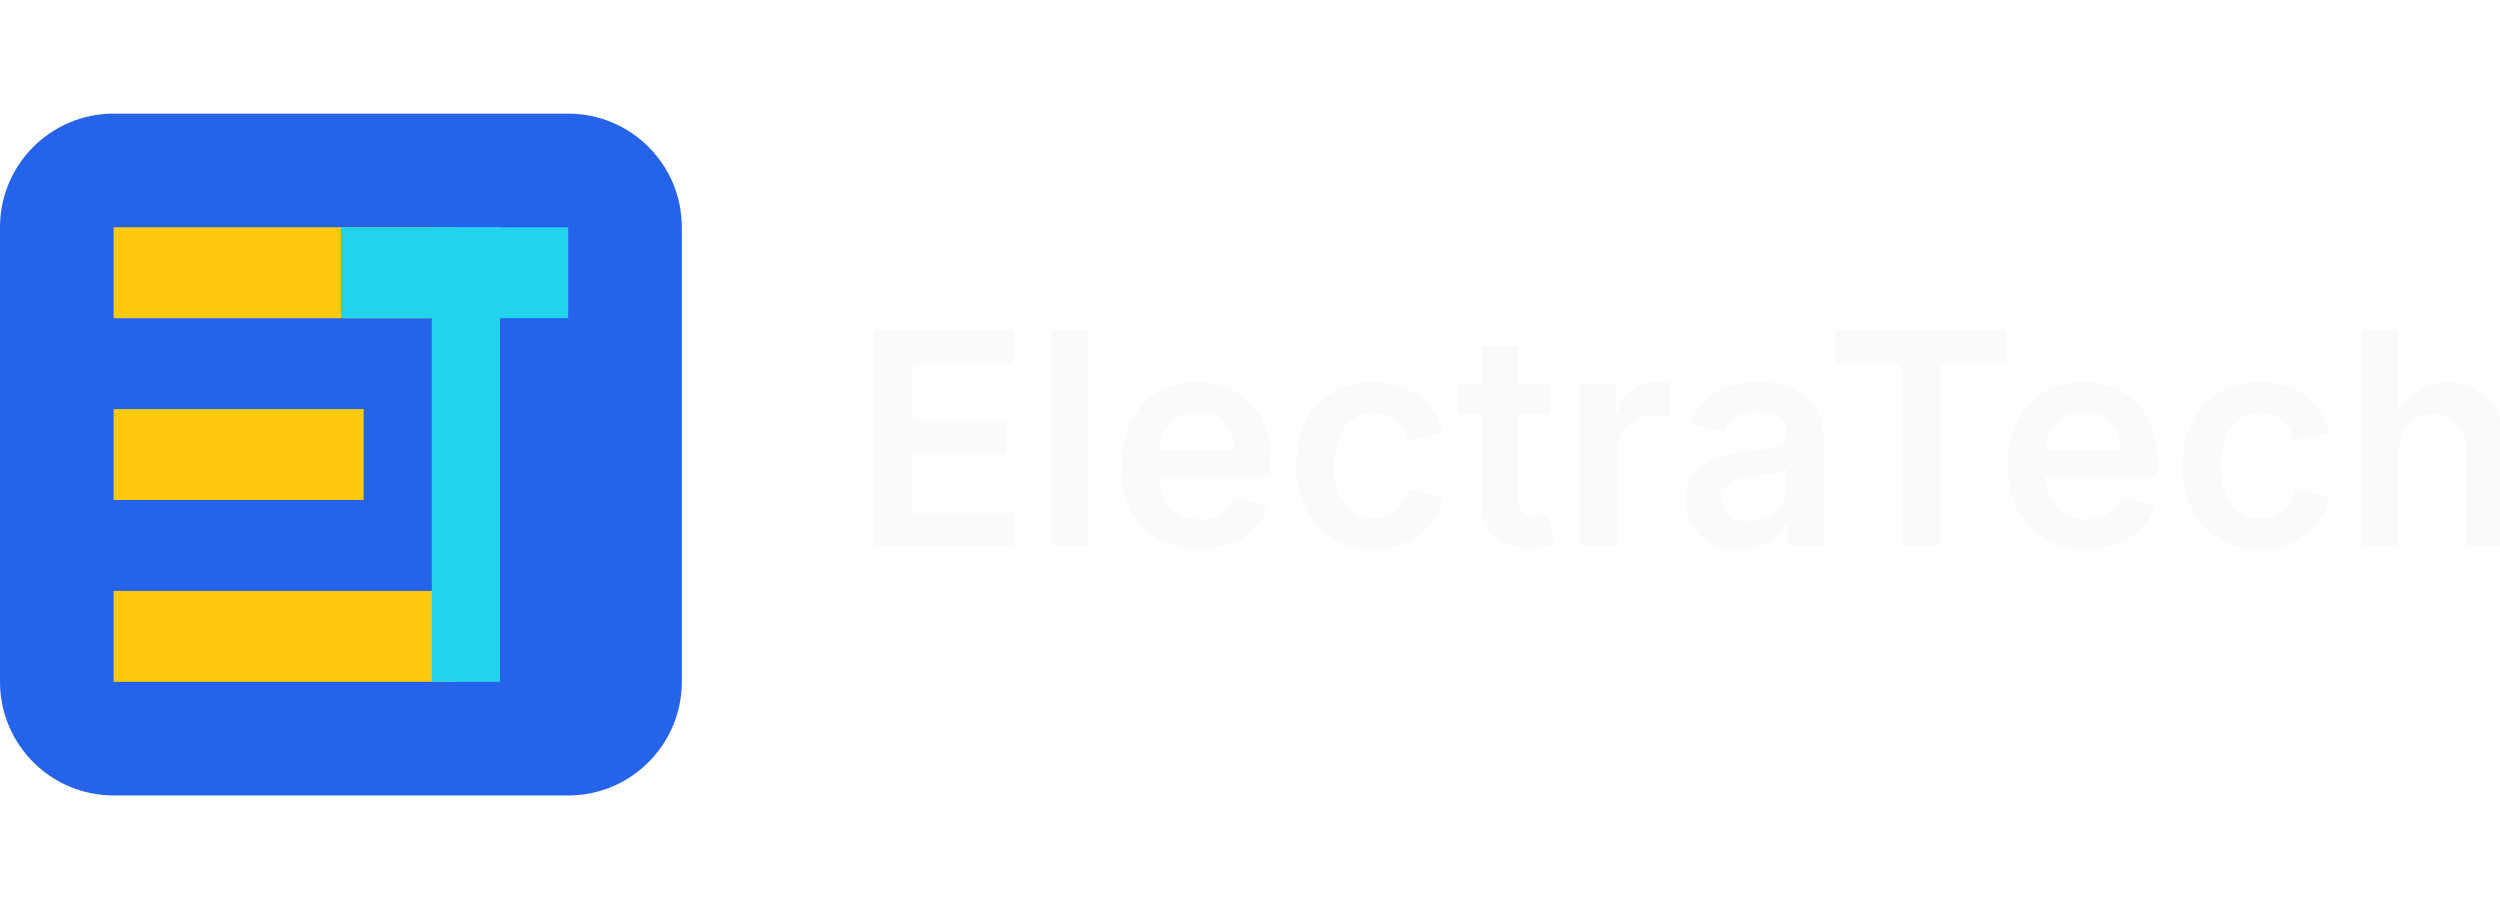
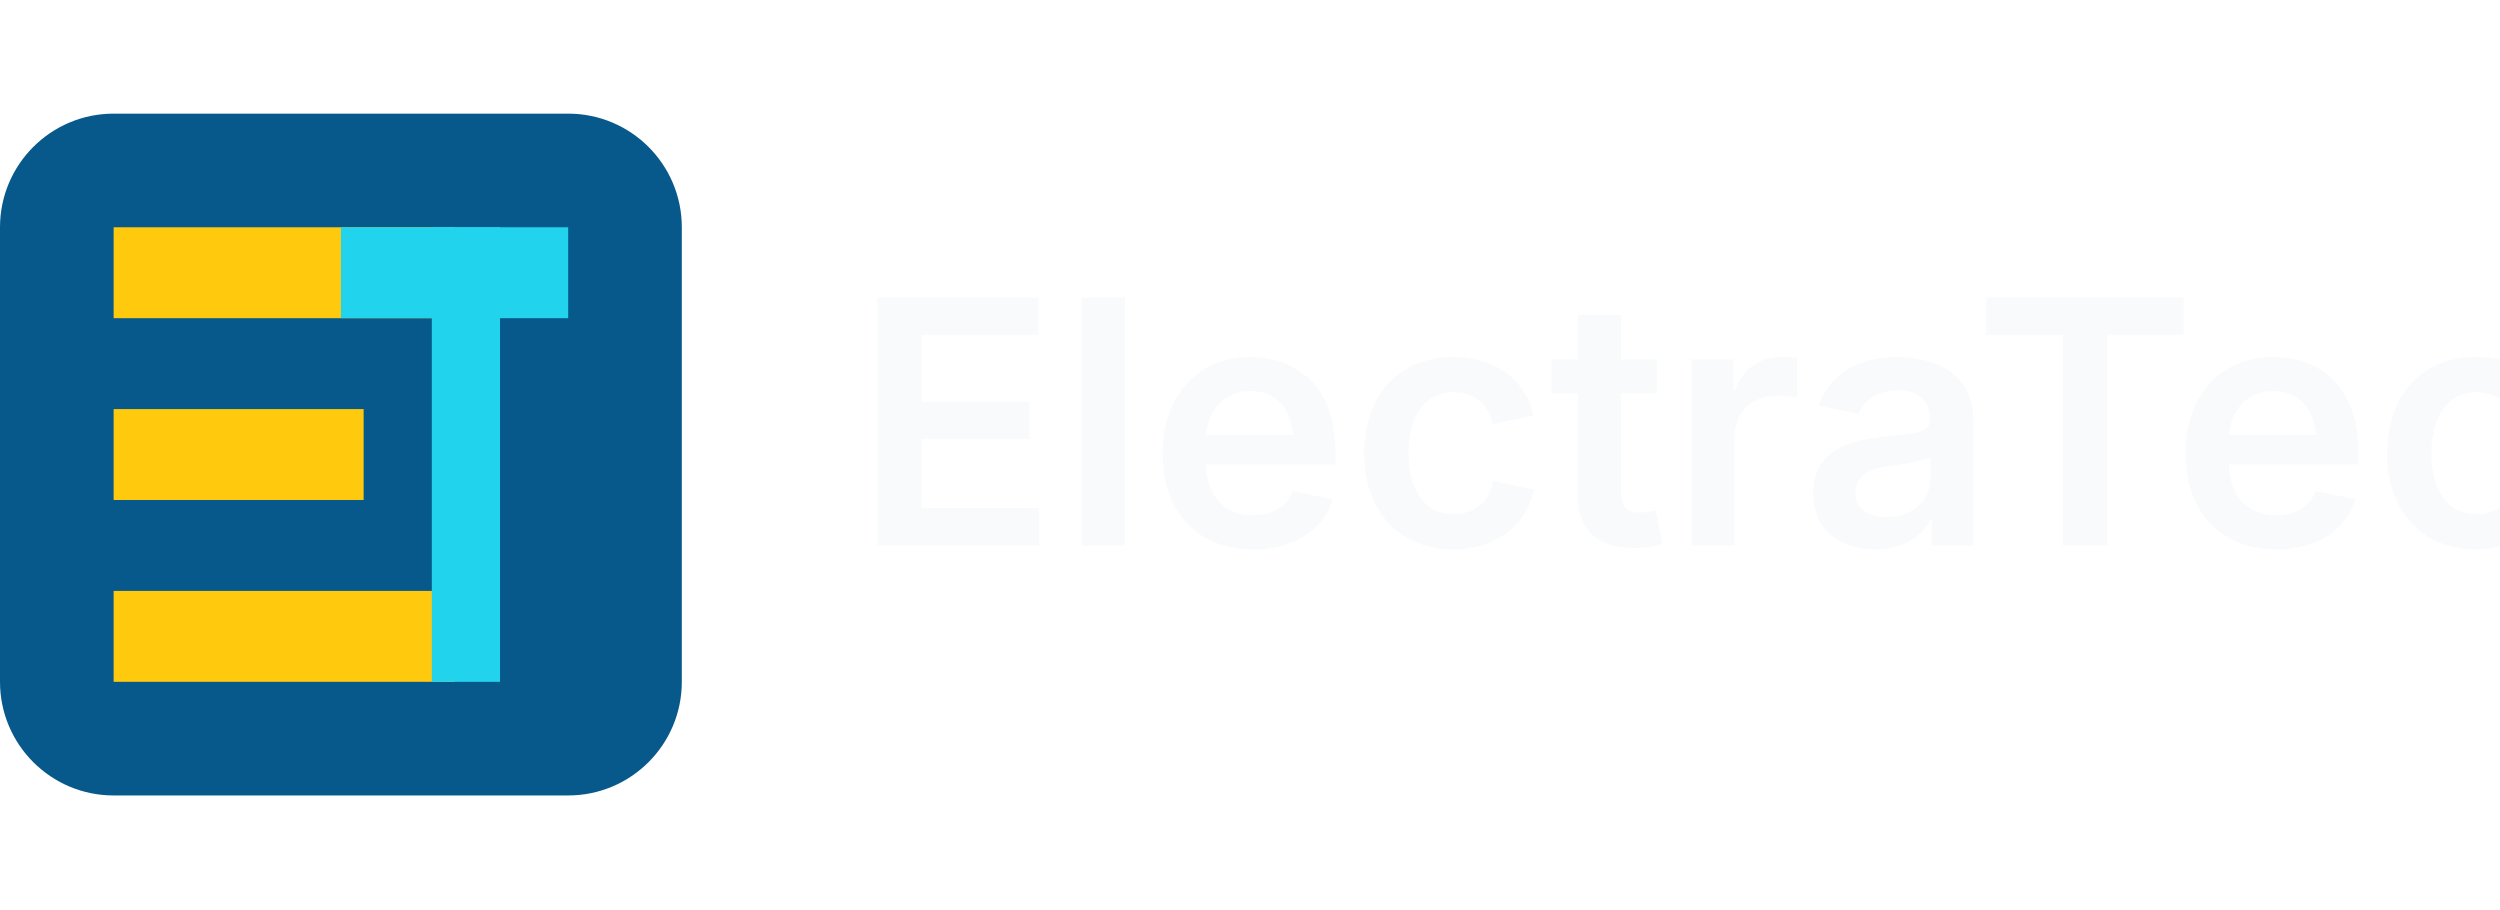
<svg xmlns="http://www.w3.org/2000/svg" width="220" height="80" viewBox="0 0 220 80">
  <rect width="220" height="80" fill="none" />
-   <rect x="0" y="10" width="60" height="60" rx="10" fill="#2563EB" />
+   <rect x="0" y="10" width="60" height="60" rx="10" fill="#07598B" />
  <rect x="10" y="20" width="30" height="8" fill="#FFC90E" />
  <rect x="10" y="36" width="22" height="8" fill="#FFC90E" />
  <rect x="10" y="52" width="30" height="8" fill="#FFC90E" />
  <rect x="30" y="20" width="20" height="8" fill="#22D3EE" />
  <rect x="38" y="20" width="6" height="40" fill="#22D3EE" />
-   <text x="75" y="48" font-family="Inter, Arial, sans-serif" font-size="26" fill="#F8FAFC" font-weight="600">
+   <text x="75" y="48" font-family="Inter, Arial, sans-serif" font-size="30" fill="#F8FAFC" font-weight="600">
        ElectraTech AI
  </text>
</svg>
